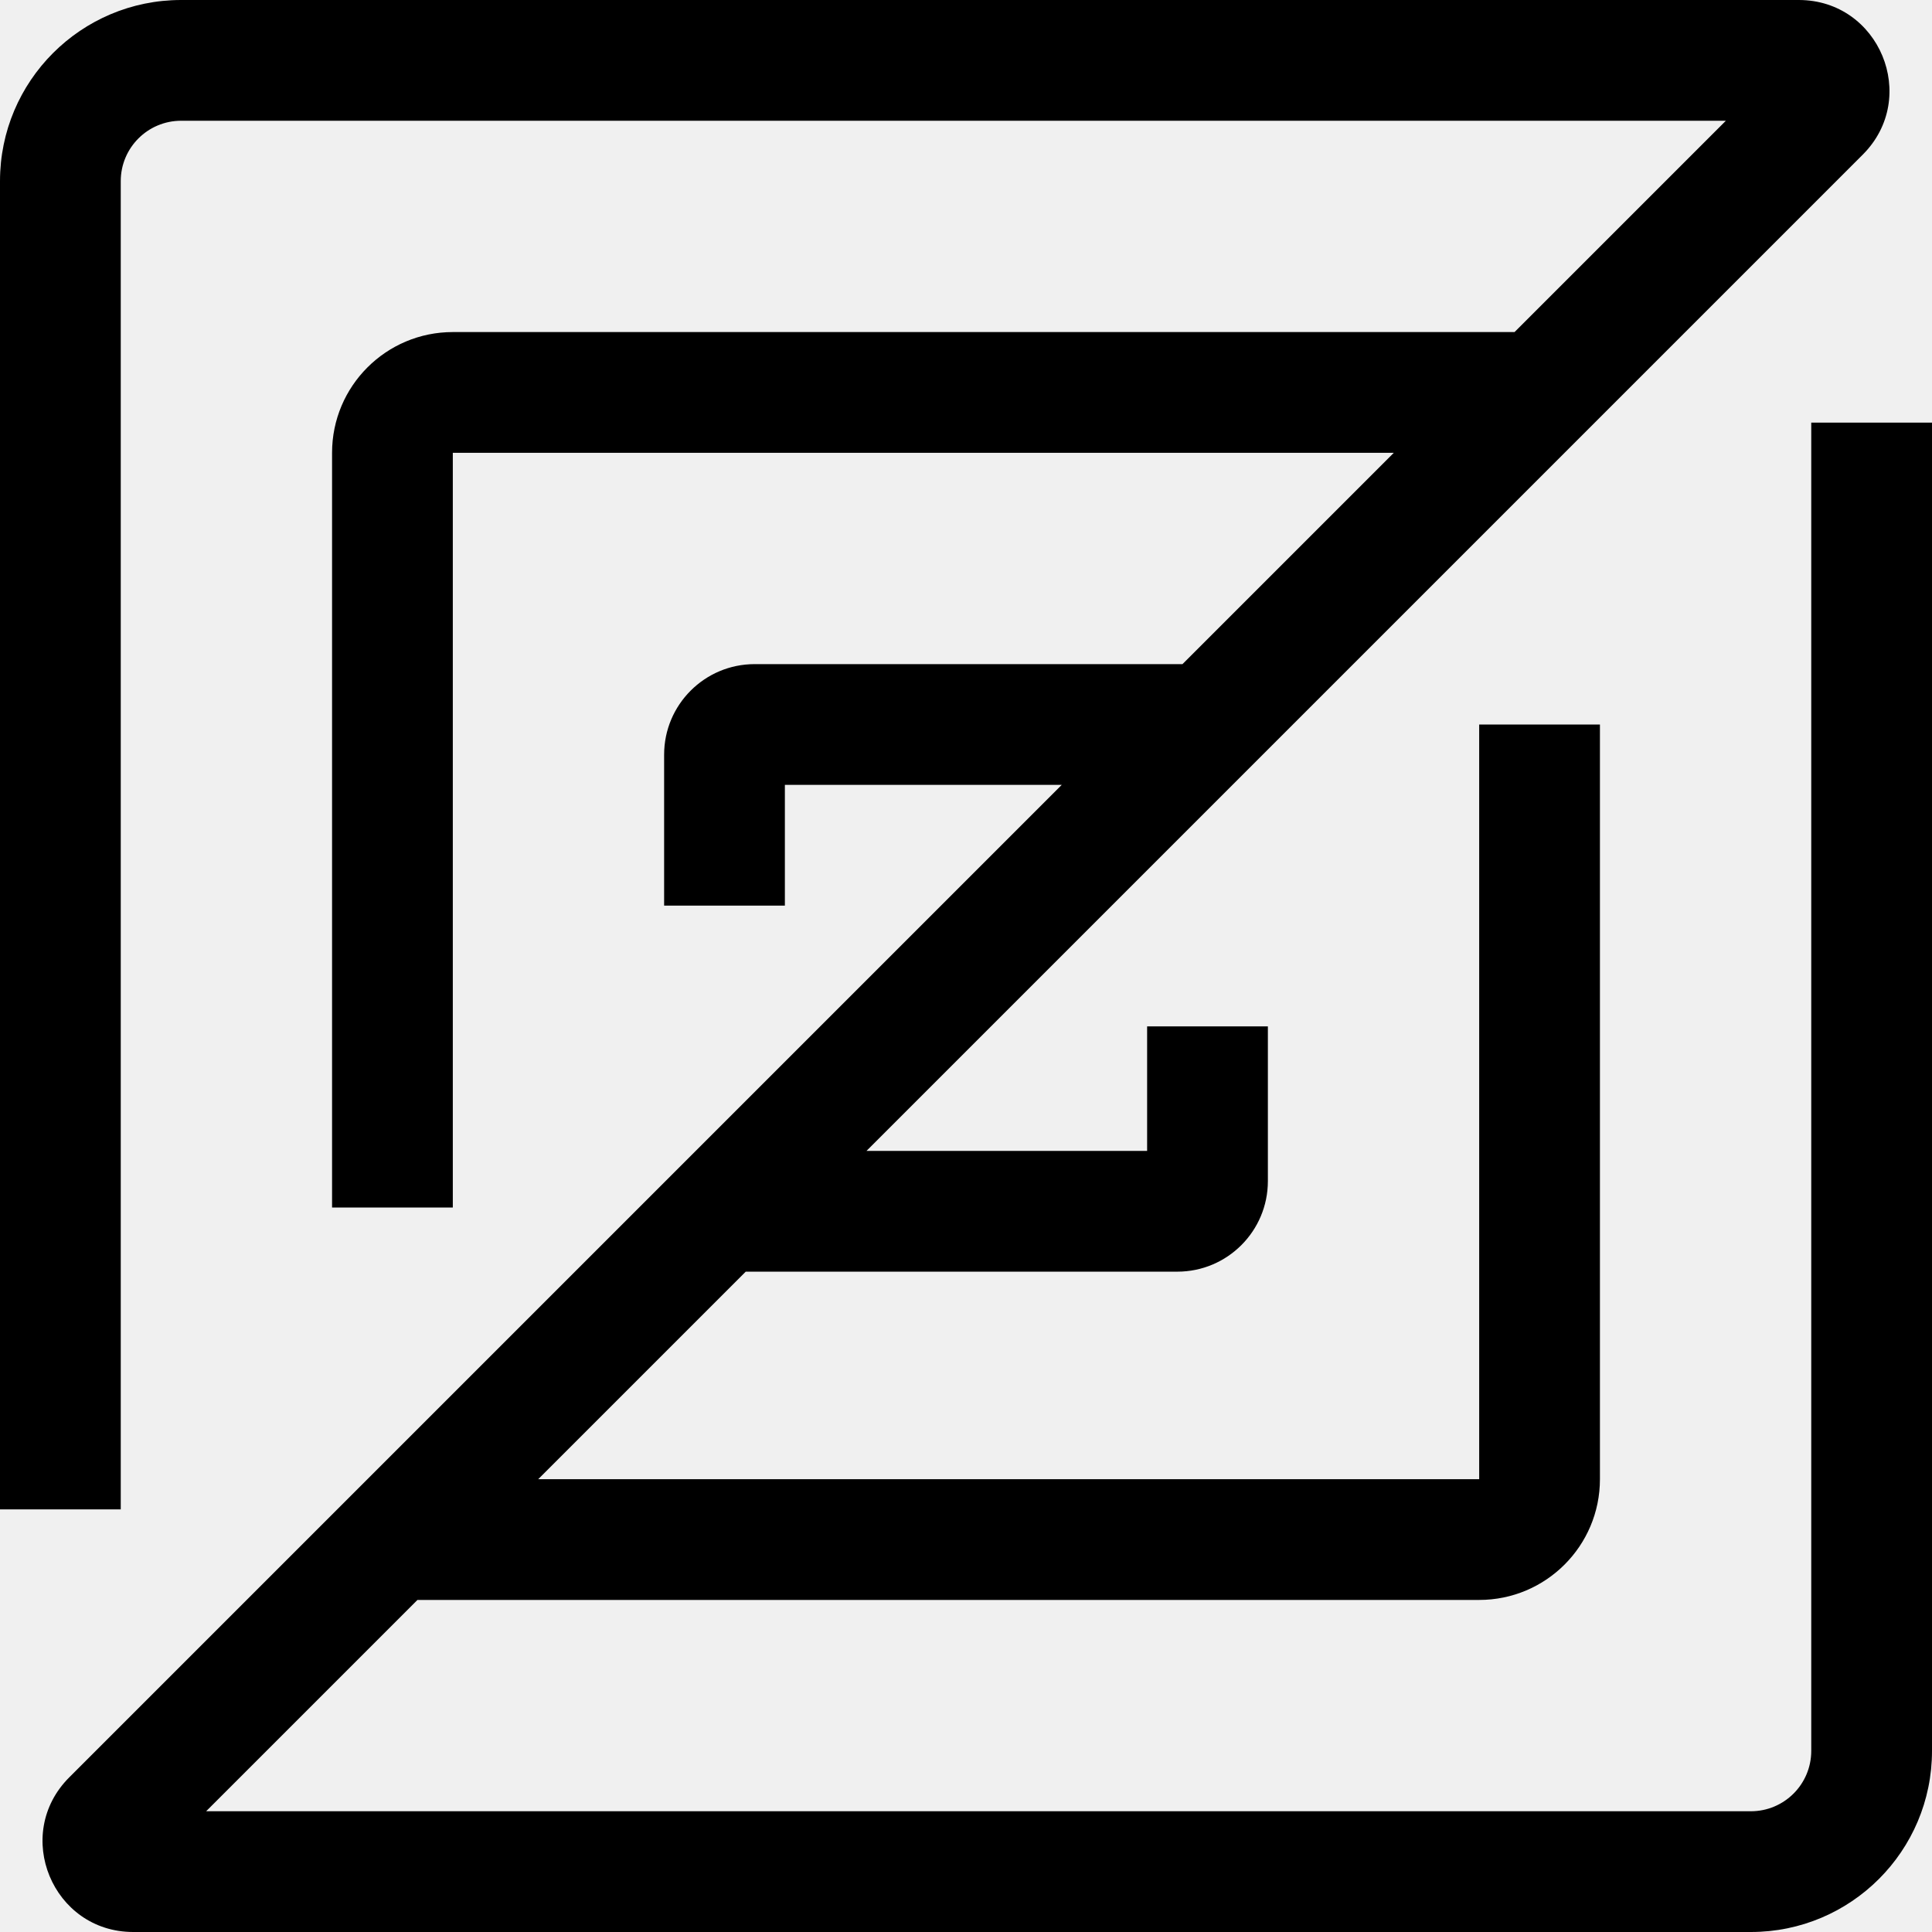
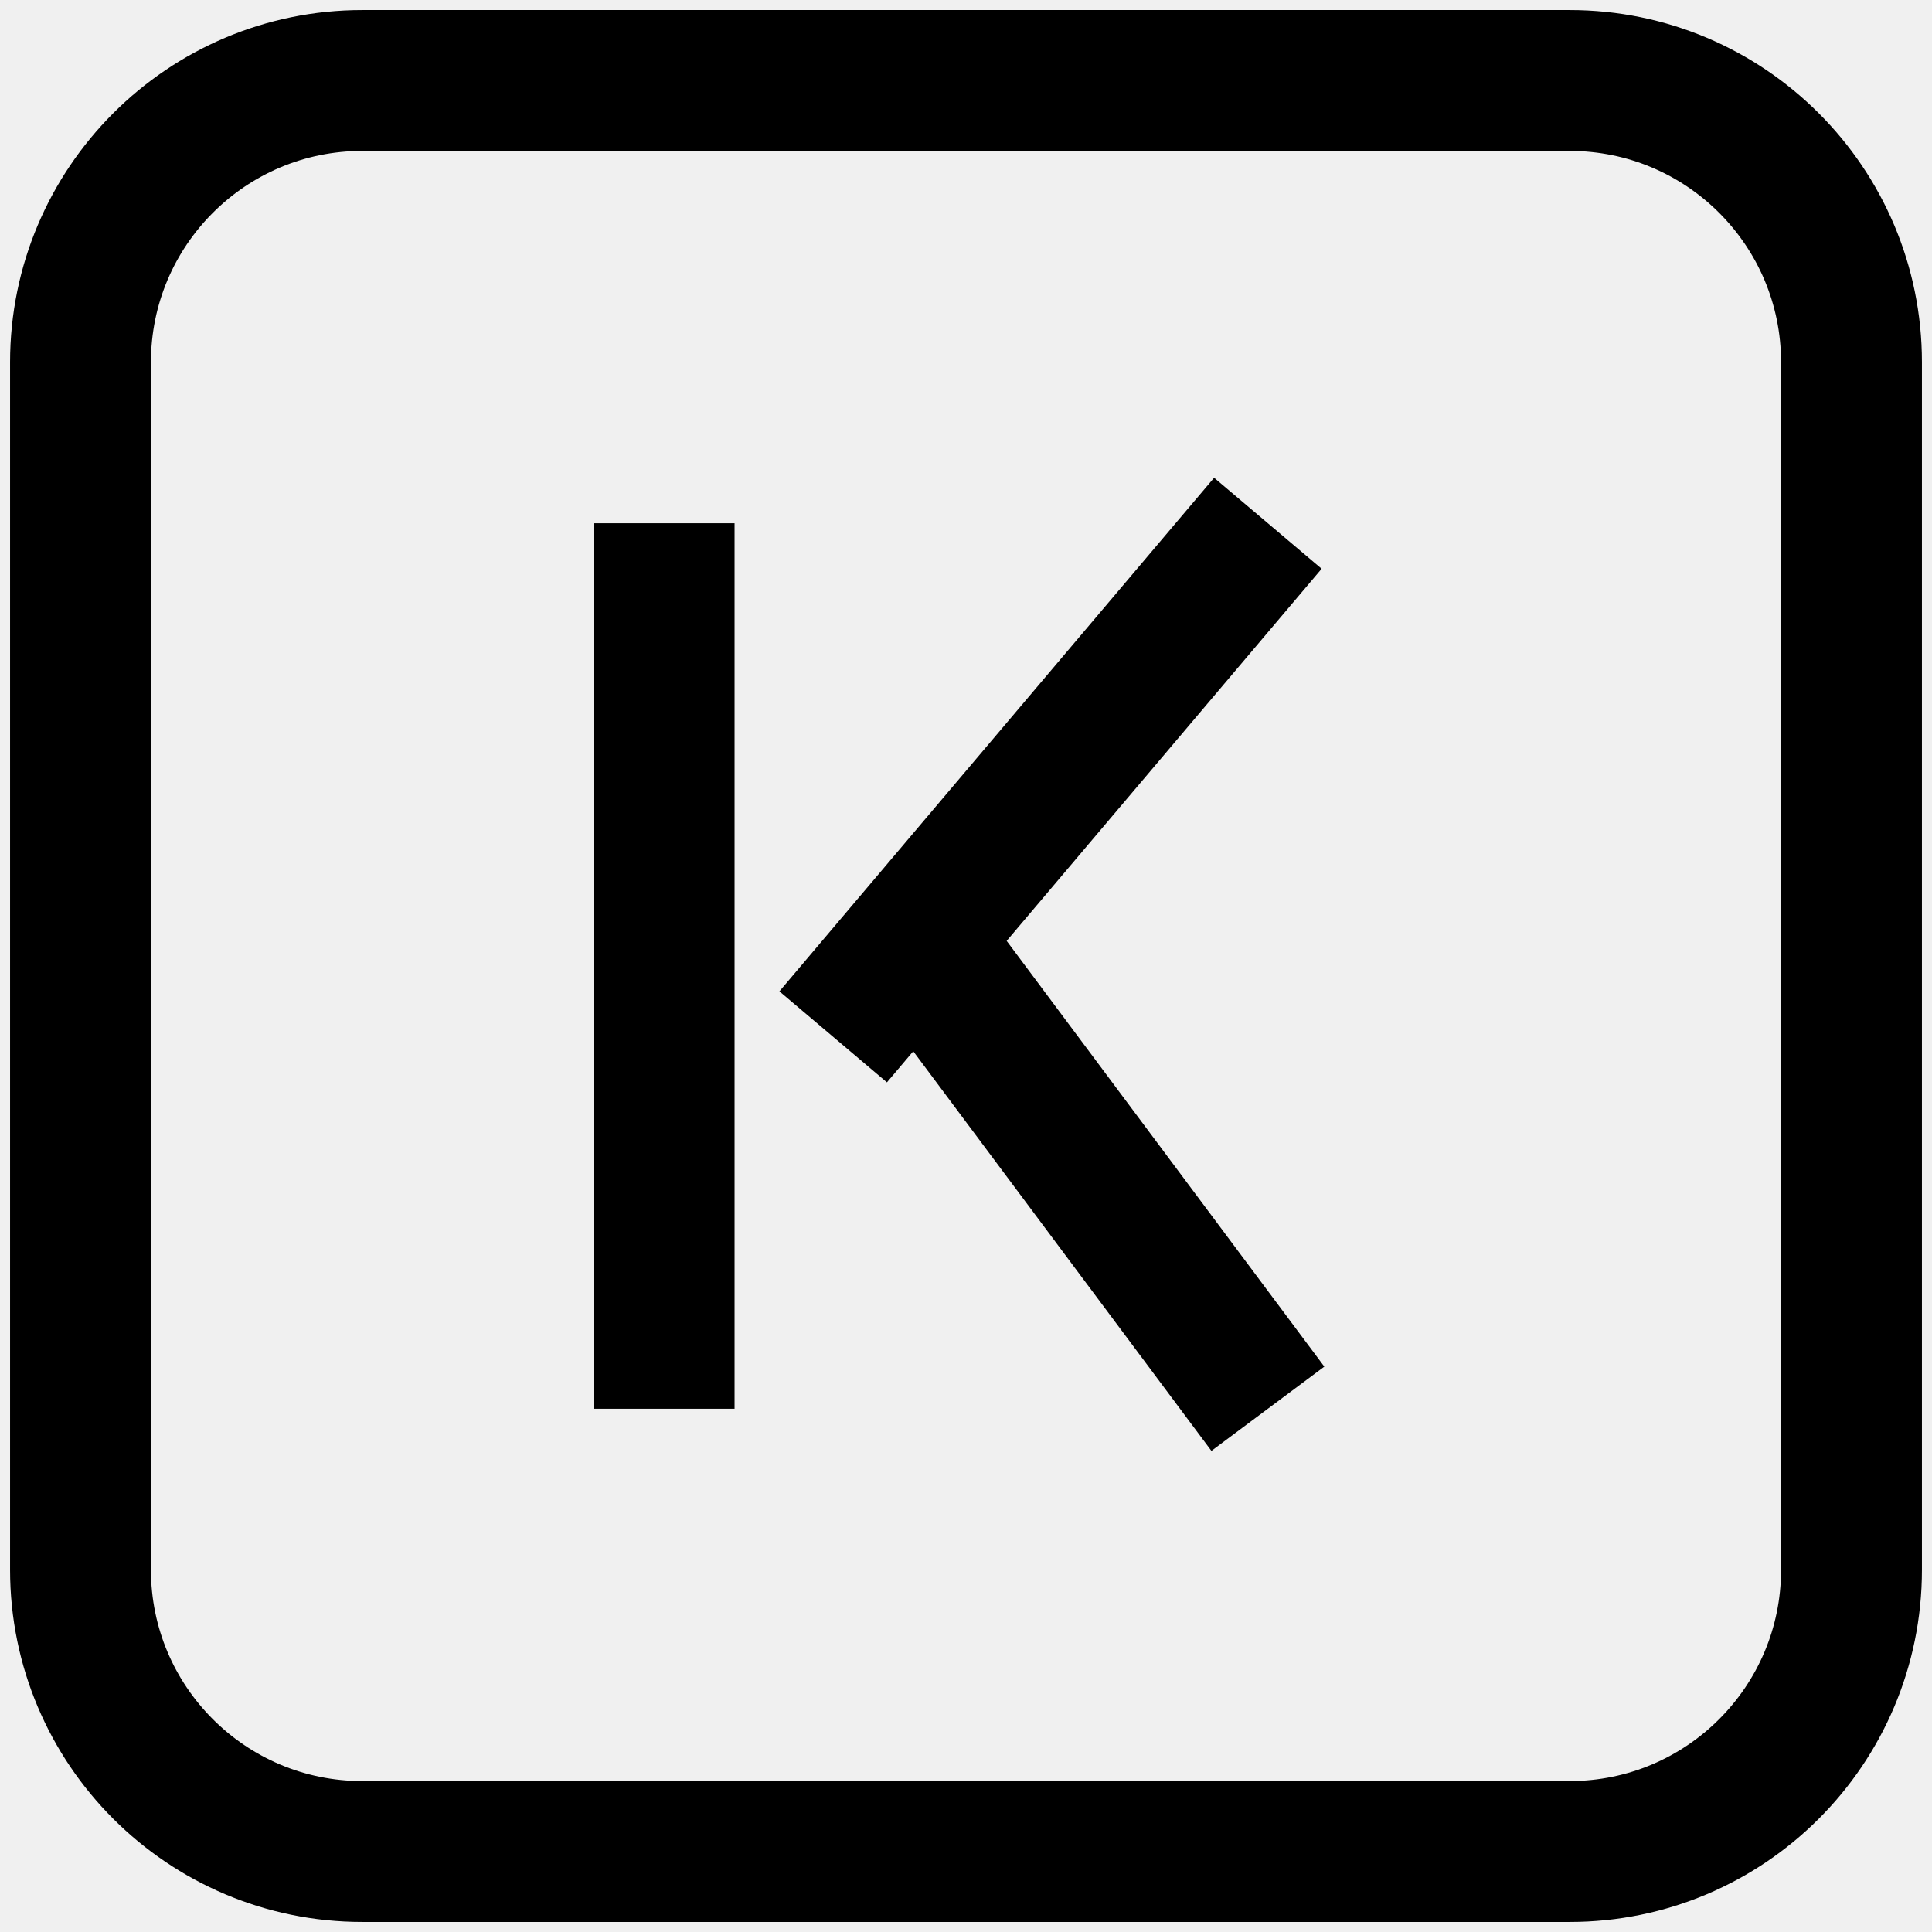
<svg xmlns="http://www.w3.org/2000/svg" width="96" height="96" viewBox="0 0 96 96" fill="none">
-   <g clip-path="url(#clip0_1957_1318)">
-     <path fill-rule="evenodd" clip-rule="evenodd" d="M9 6C7.343 6 6 7.343 6 9V75H0V9C0 4.029 4.029 0 9 0H89.379C93.388 0 95.395 4.847 92.561 7.682L43.055 57.188H57V51H63V58.688C63 61.173 60.985 63.188 58.5 63.188H37.055L26.743 73.5H73.5V36H79.5V73.5C79.5 76.814 76.814 79.5 73.5 79.5H20.743L10.243 90H87C88.657 90 90 88.657 90 87V21H96V87C96 91.971 91.971 96 87 96H6.621C2.612 96 0.605 91.153 3.439 88.318L52.757 39H39V45H33V37.5C33 35.015 35.015 33 37.5 33H58.757L69.257 22.5H22.5V60H16.5V22.5C16.5 19.186 19.186 16.5 22.5 16.5H75.257L85.757 6H9Z" fill="black" />
-   </g>
-   <defs>
-     <clipPath id="clip0_1957_1318">
-       <rect width="96" height="96" fill="white" />
-     </clipPath>
-   </defs>
+   <rect x="4" y="4" width="88" height="88" rx="14" stroke="black" stroke-width="7" />
+   <path d="M33 26V70M63 26L41.4 51.52M45.6 46.68L63 70" stroke="black" stroke-width="7" />
</svg>
